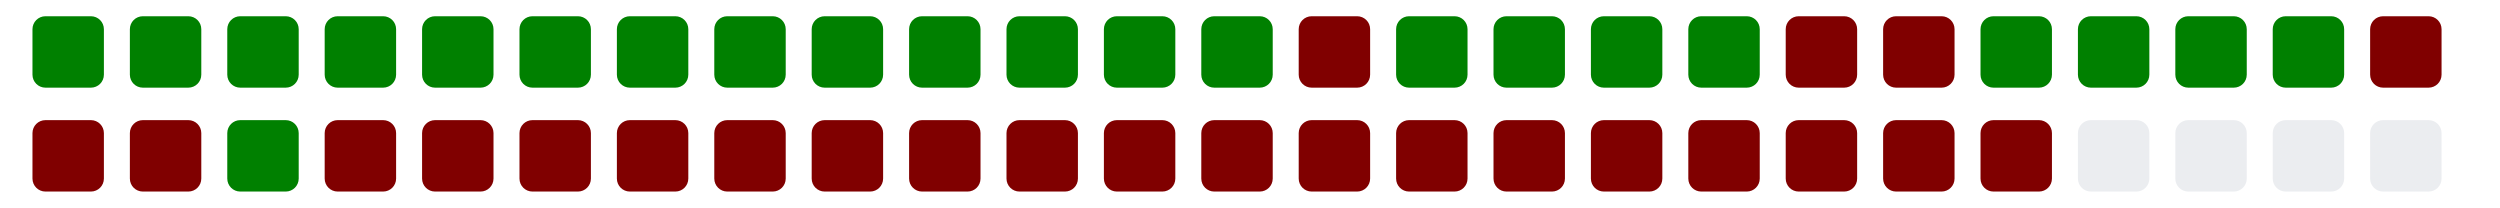
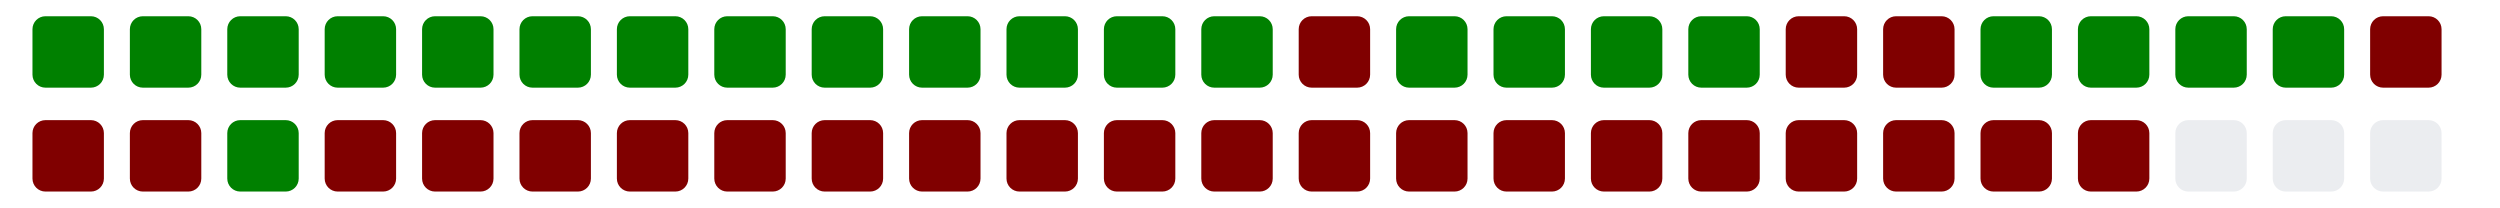
<svg xmlns="http://www.w3.org/2000/svg" viewBox="0 0 385 11" width="385" height="32">
  <g>
    <rect class="day" x="5" y="-8" width="11" height="11" fill="#008000" rx="2" ry="2" />
    <rect class="day" x="5" y="8" width="11" height="11" fill="#800000" rx="2" ry="2" />
    <rect class="day" x="20" y="-8" width="11" height="11" fill="#008000" rx="2" ry="2" />
    <rect class="day" x="20" y="8" width="11" height="11" fill="#800000" rx="2" ry="2" />
    <rect class="day" x="35" y="-8" width="11" height="11" fill="#008000" rx="2" ry="2" />
    <rect class="day" x="35" y="8" width="11" height="11" fill="#008000" rx="2" ry="2" />
    <rect class="day" x="50" y="-8" width="11" height="11" fill="#008000" rx="2" ry="2" />
    <rect class="day" x="50" y="8" width="11" height="11" fill="#800000" rx="2" ry="2" />
    <rect class="day" x="65" y="-8" width="11" height="11" fill="#008000" rx="2" ry="2" />
    <rect class="day" x="65" y="8" width="11" height="11" fill="#800000" rx="2" ry="2" />
    <rect class="day" x="80" y="-8" width="11" height="11" fill="#008000" rx="2" ry="2" />
    <rect class="day" x="80" y="8" width="11" height="11" fill="#800000" rx="2" ry="2" />
    <rect class="day" x="95" y="-8" width="11" height="11" fill="#008000" rx="2" ry="2" />
    <rect class="day" x="95" y="8" width="11" height="11" fill="#800000" rx="2" ry="2" />
    <rect class="day" x="110" y="-8" width="11" height="11" fill="#008000" rx="2" ry="2" />
    <rect class="day" x="110" y="8" width="11" height="11" fill="#800000" rx="2" ry="2" />
    <rect class="day" x="125" y="-8" width="11" height="11" fill="#008000" rx="2" ry="2" />
    <rect class="day" x="125" y="8" width="11" height="11" fill="#800000" rx="2" ry="2" />
    <rect class="day" x="140" y="-8" width="11" height="11" fill="#008000" rx="2" ry="2" />
    <rect class="day" x="140" y="8" width="11" height="11" fill="#800000" rx="2" ry="2" />
    <rect class="day" x="155" y="-8" width="11" height="11" fill="#008000" rx="2" ry="2" />
    <rect class="day" x="155" y="8" width="11" height="11" fill="#800000" rx="2" ry="2" />
    <rect class="day" x="170" y="-8" width="11" height="11" fill="#008000" rx="2" ry="2" />
    <rect class="day" x="170" y="8" width="11" height="11" fill="#800000" rx="2" ry="2" />
    <rect class="day" x="185" y="-8" width="11" height="11" fill="#008000" rx="2" ry="2" />
    <rect class="day" x="185" y="8" width="11" height="11" fill="#800000" rx="2" ry="2" />
    <rect class="day" x="200" y="-8" width="11" height="11" fill="#800000" rx="2" ry="2" />
    <rect class="day" x="200" y="8" width="11" height="11" fill="#800000" rx="2" ry="2" />
    <rect class="day" x="215" y="-8" width="11" height="11" fill="#008000" rx="2" ry="2" />
    <rect class="day" x="215" y="8" width="11" height="11" fill="#800000" rx="2" ry="2" />
    <rect class="day" x="230" y="-8" width="11" height="11" fill="#008000" rx="2" ry="2" />
    <rect class="day" x="230" y="8" width="11" height="11" fill="#800000" rx="2" ry="2" />
    <rect class="day" x="245" y="-8" width="11" height="11" fill="#008000" rx="2" ry="2" />
    <rect class="day" x="245" y="8" width="11" height="11" fill="#800000" rx="2" ry="2" />
    <rect class="day" x="260" y="-8" width="11" height="11" fill="#008000" rx="2" ry="2" />
    <rect class="day" x="260" y="8" width="11" height="11" fill="#800000" rx="2" ry="2" />
    <rect class="day" x="275" y="-8" width="11" height="11" fill="#800000" rx="2" ry="2" />
    <rect class="day" x="275" y="8" width="11" height="11" fill="#800000" rx="2" ry="2" />
    <rect class="day" x="290" y="-8" width="11" height="11" fill="#800000" rx="2" ry="2" />
    <rect class="day" x="290" y="8" width="11" height="11" fill="#800000" rx="2" ry="2" />
    <rect class="day" x="305" y="-8" width="11" height="11" fill="#008000" rx="2" ry="2" />
    <rect class="day" x="305" y="8" width="11" height="11" fill="#800000" rx="2" ry="2" />
    <rect class="day" x="320" y="-8" width="11" height="11" fill="#008000" rx="2" ry="2" />
-     <rect class="day" x="320" y="8" width="11" height="11" fill="#ebedf0" rx="2" ry="2" />
+     <rect class="day" x="320" y="8" width="11" height="11" fill="#800000" rx="2" ry="2" />
    <rect class="day" x="335" y="-8" width="11" height="11" fill="#008000" rx="2" ry="2" />
    <rect class="day" x="335" y="8" width="11" height="11" fill="#ebedf0" rx="2" ry="2" />
    <rect class="day" x="350" y="-8" width="11" height="11" fill="#008000" rx="2" ry="2" />
    <rect class="day" x="350" y="8" width="11" height="11" fill="#ebedf0" rx="2" ry="2" />
    <rect class="day" x="365" y="-8" width="11" height="11" fill="#800000" rx="2" ry="2" />
    <rect class="day" x="365" y="8" width="11" height="11" fill="#ebedf0" rx="2" ry="2" />
  </g>
</svg>
